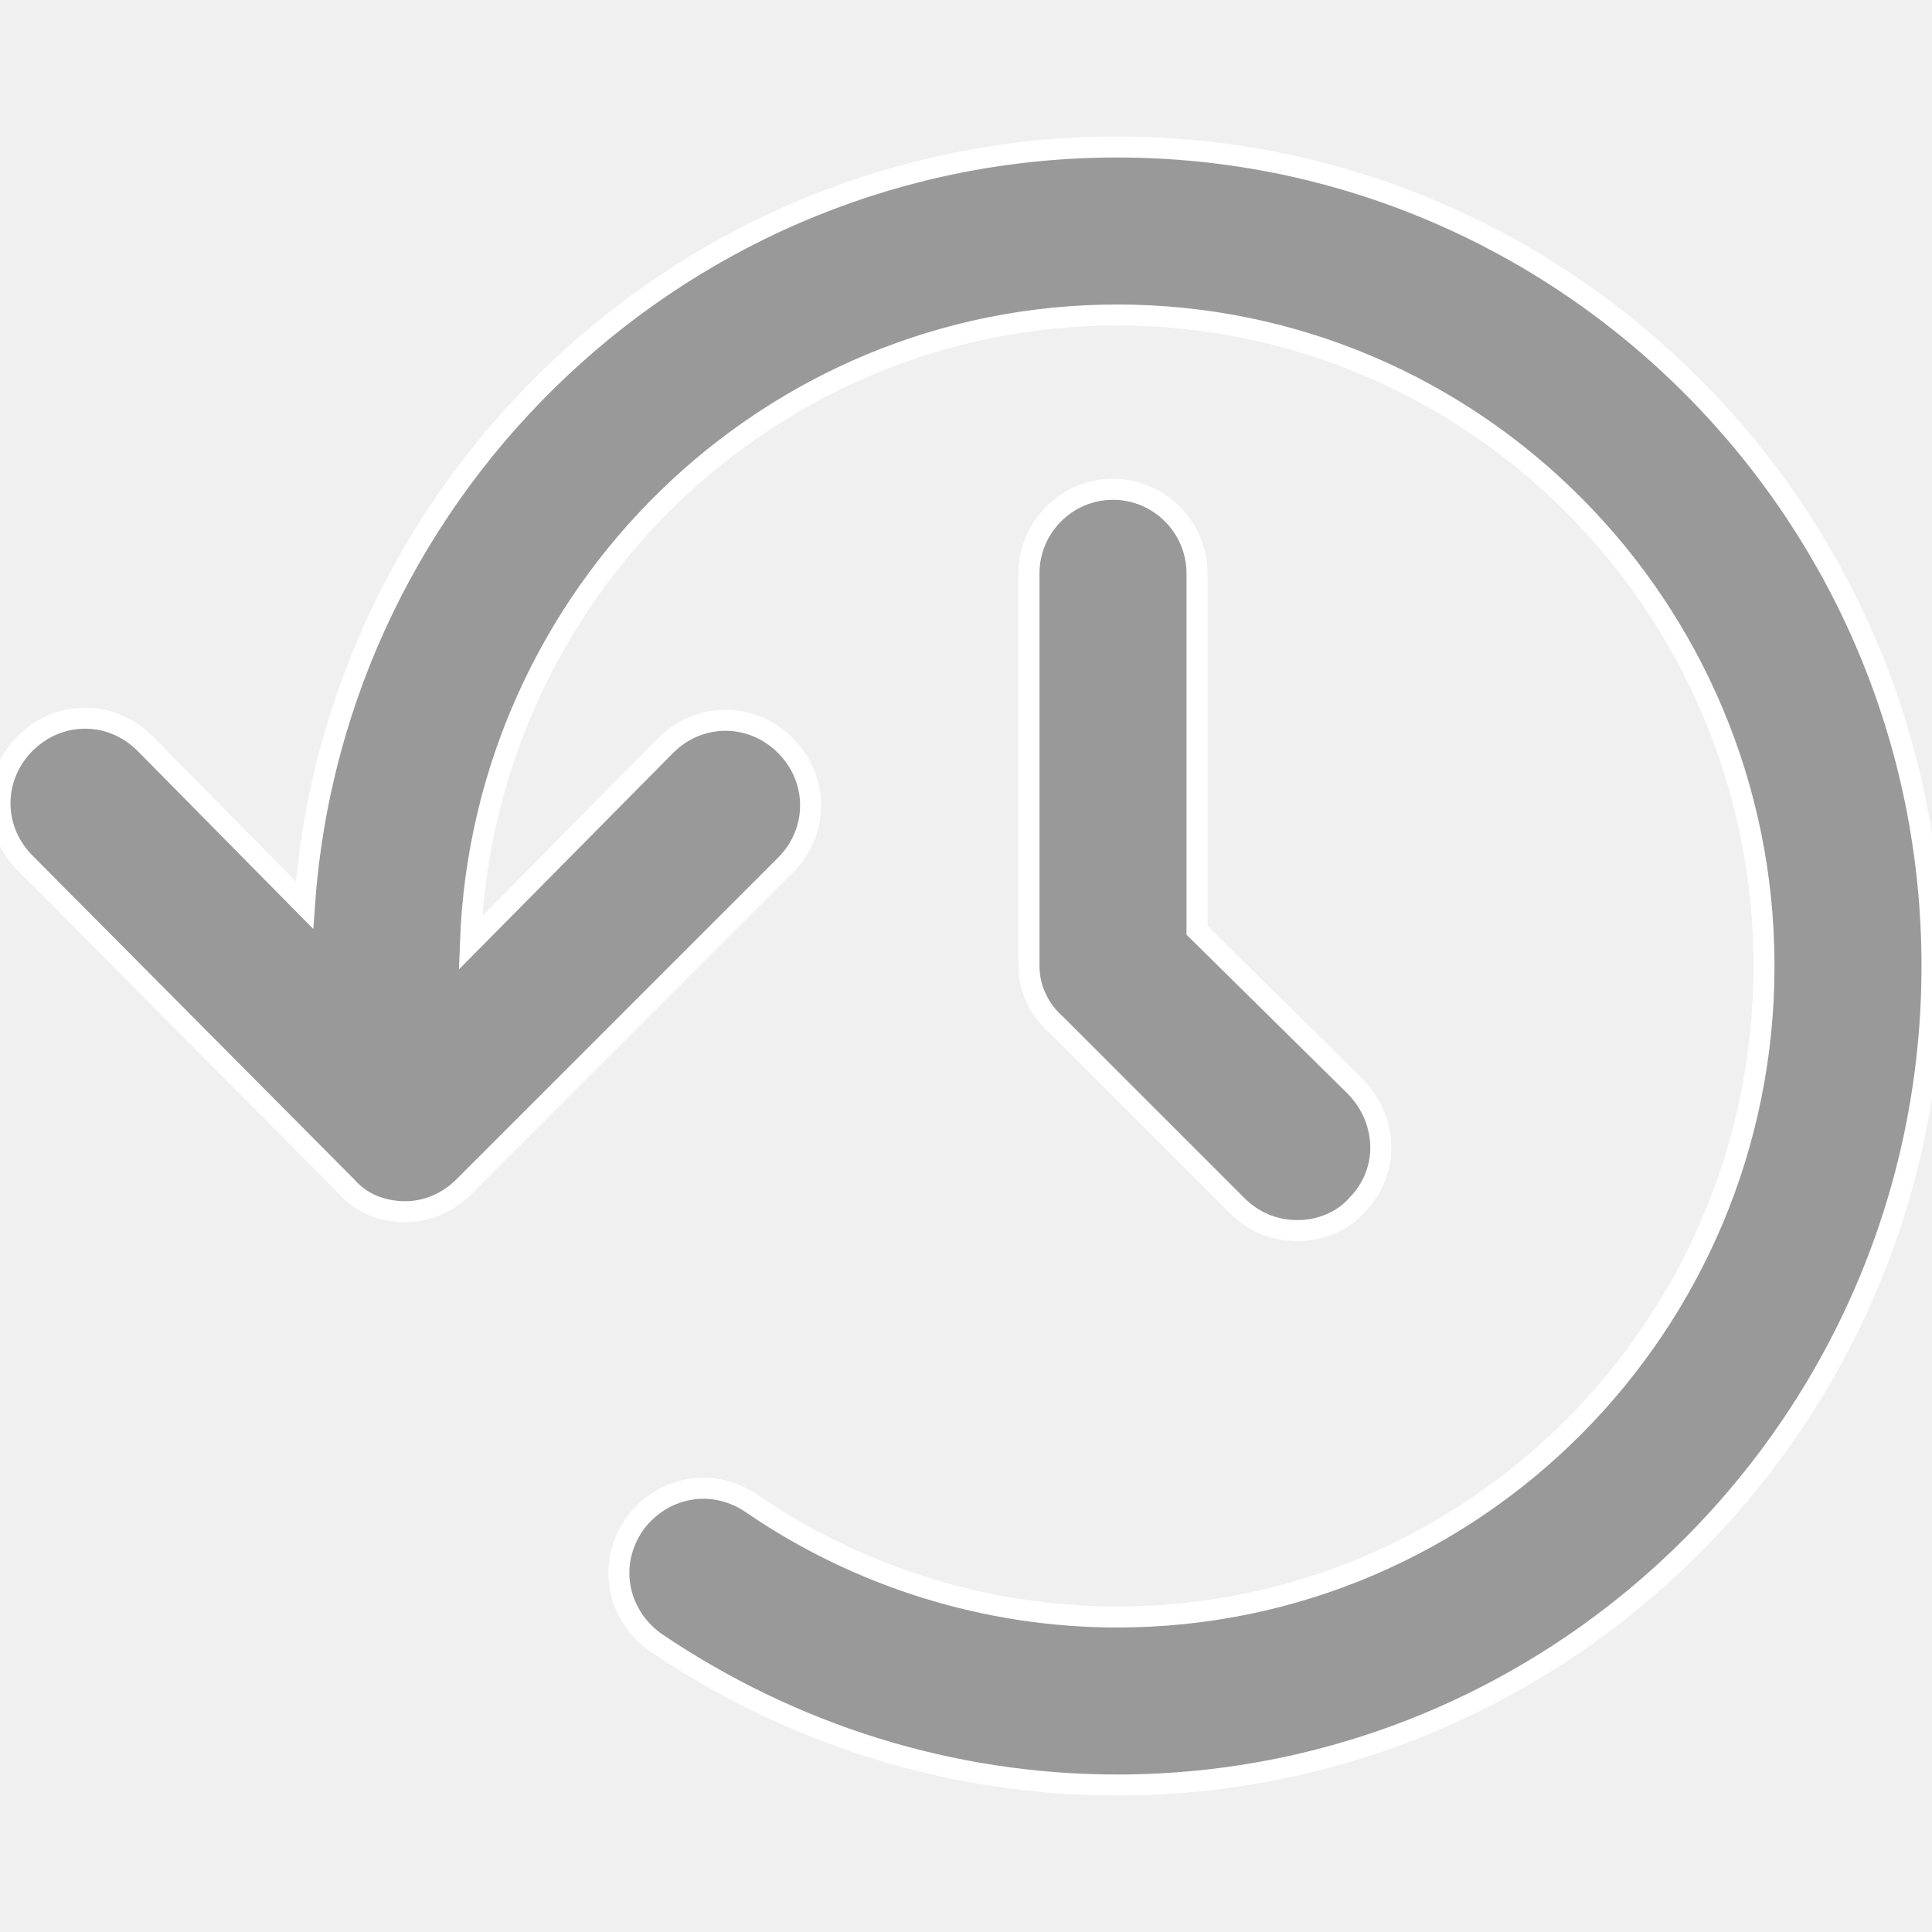
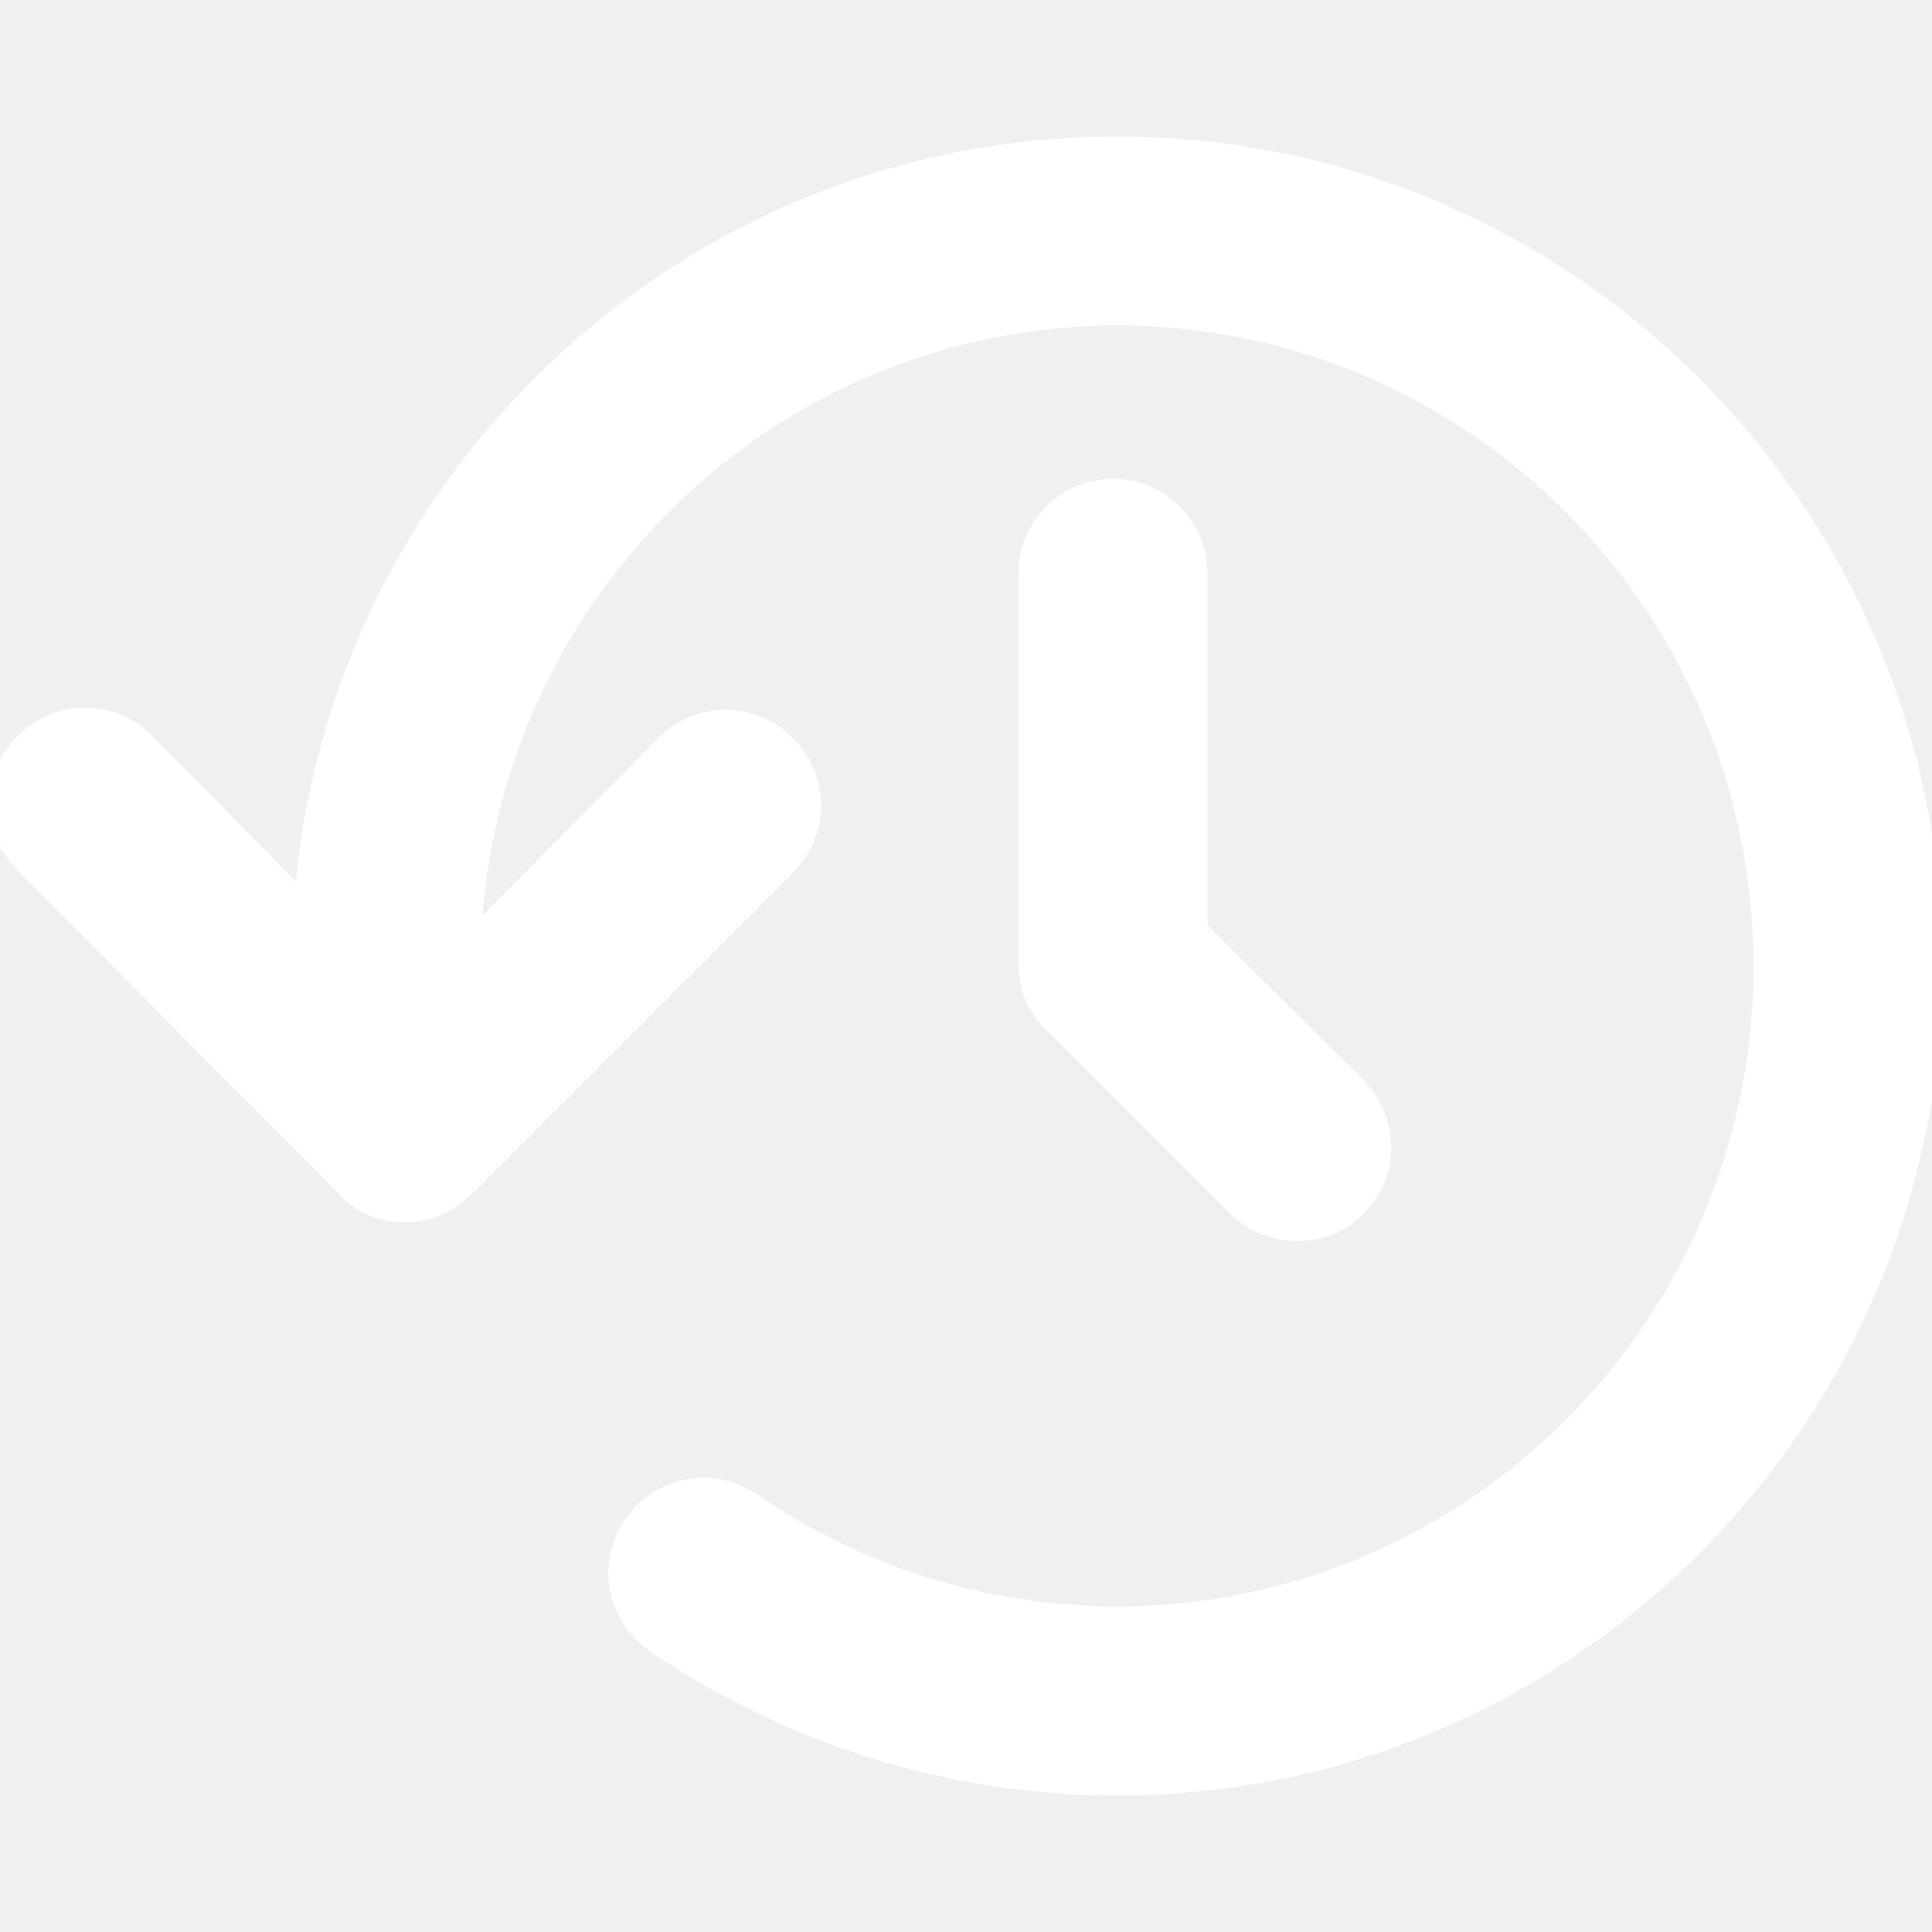
- <svg xmlns="http://www.w3.org/2000/svg" fill="#999999" version="1.1" id="Layer_1" width="800px" height="800px" viewBox="0 0 92 92" enable-background="new 0 0 92 92" xml:space="preserve" stroke="#ffffff">
+ <svg xmlns="http://www.w3.org/2000/svg" fill="#ffffff" version="1.1" id="Layer_1" width="800px" height="800px" viewBox="0 0 92 92" enable-background="new 0 0 92 92" xml:space="preserve" stroke="#ffffff">
  <g id="SVGRepo_bgCarrier" stroke-width="0" />
  <g id="SVGRepo_tracerCarrier" stroke-linecap="round" stroke-linejoin="round" />
  <g id="SVGRepo_iconCarrier">
    <path d="M92,46c0,21.5-17.4,39-38.8,39c-7.9,0-15.5-2.4-22-6.8c-1.8-1.3-2.3-3.7-1-5.6c1.3-1.8,3.7-2.3,5.6-1 c5.1,3.5,11.2,5.4,17.4,5.4C70.2,77,84,63.1,84,46c0-17.1-13.8-31-30.8-31C36.6,15,23,28.3,22.4,44.9l9.3-9.4c1.6-1.6,4.1-1.6,5.7,0 c1.6,1.6,1.6,4.1,0,5.7L22.1,56.5c-0.8,0.8-1.8,1.2-2.8,1.2c-1.1,0-2.1-0.4-2.8-1.2L1.2,41.1c-1.6-1.6-1.6-4.1,0-5.7 c1.6-1.6,4.1-1.6,5.7,0l7.6,7.7C15.9,23,32.7,7,53.2,7C74.6,7,92,24.5,92,46z M53,23.3c-2.2,0-4,1.8-4,4V46c0,1.1,0.5,2.1,1.3,2.8 l8.6,8.6c0.8,0.8,1.8,1.2,2.9,1.2c1,0,2.1-0.4,2.8-1.2c1.6-1.6,1.5-4.1-0.1-5.7L57,44.3v-17C57,25.1,55.2,23.3,53,23.3z" />
  </g>
</svg>
